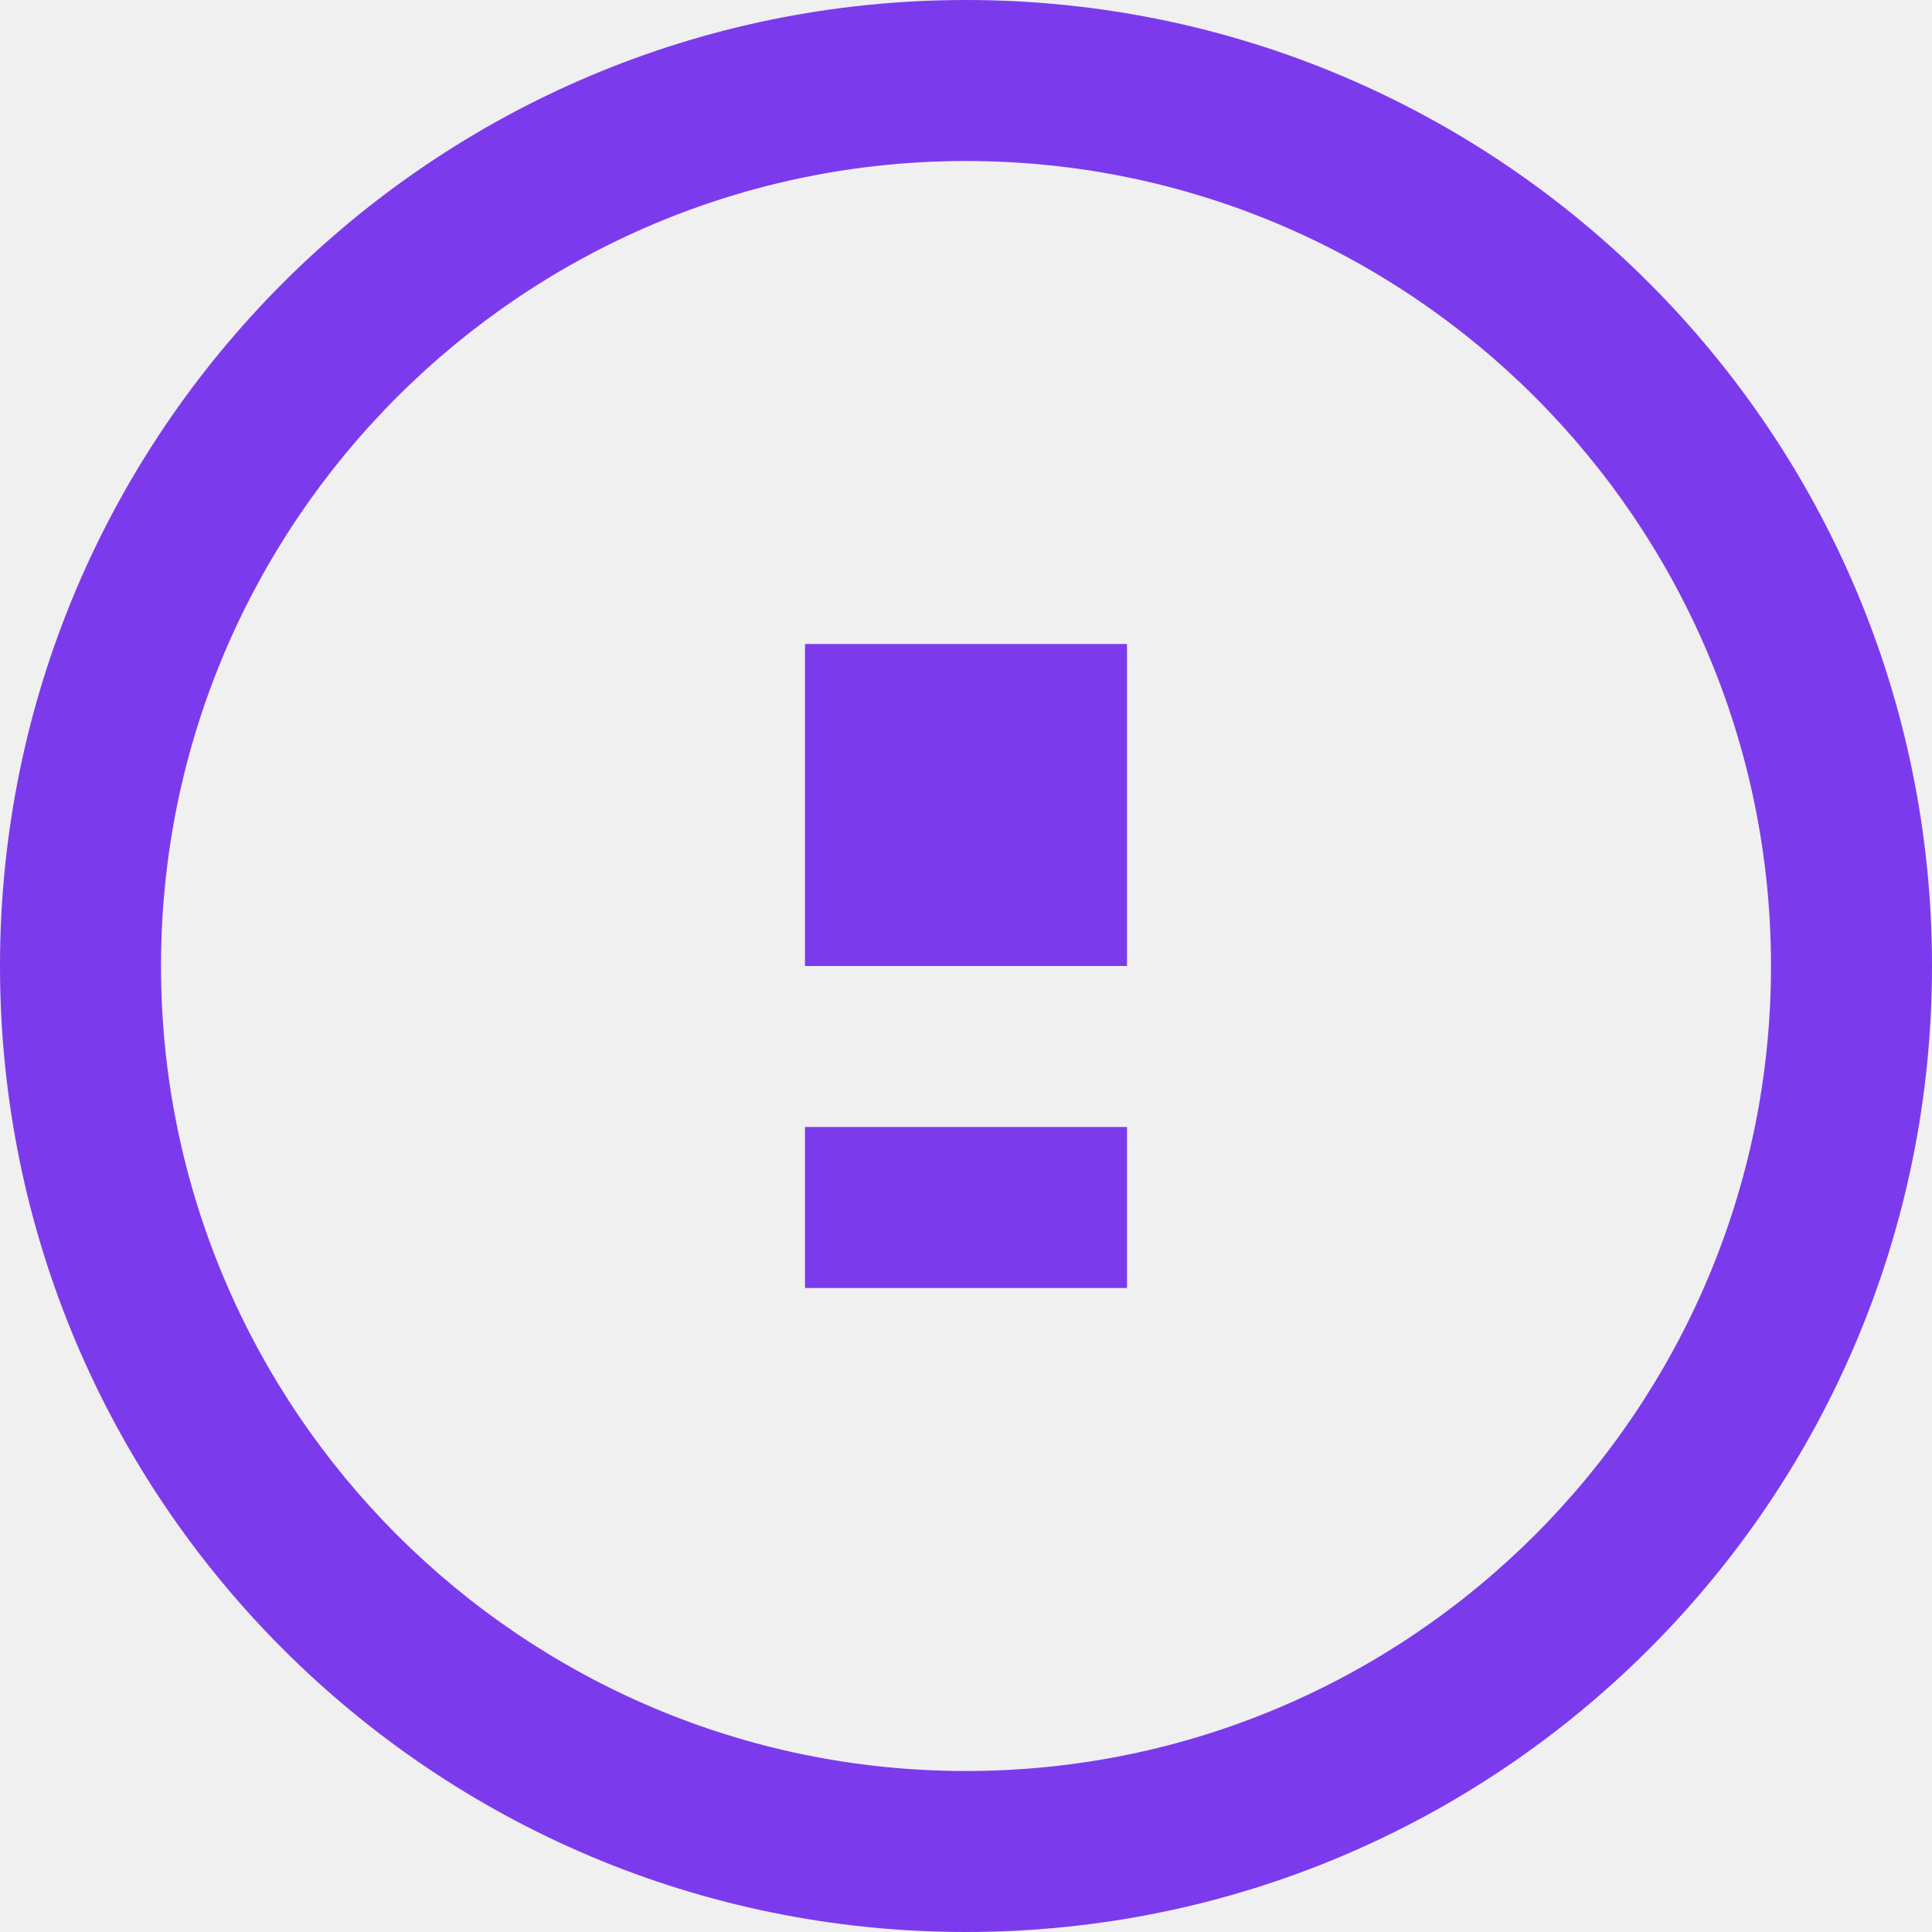
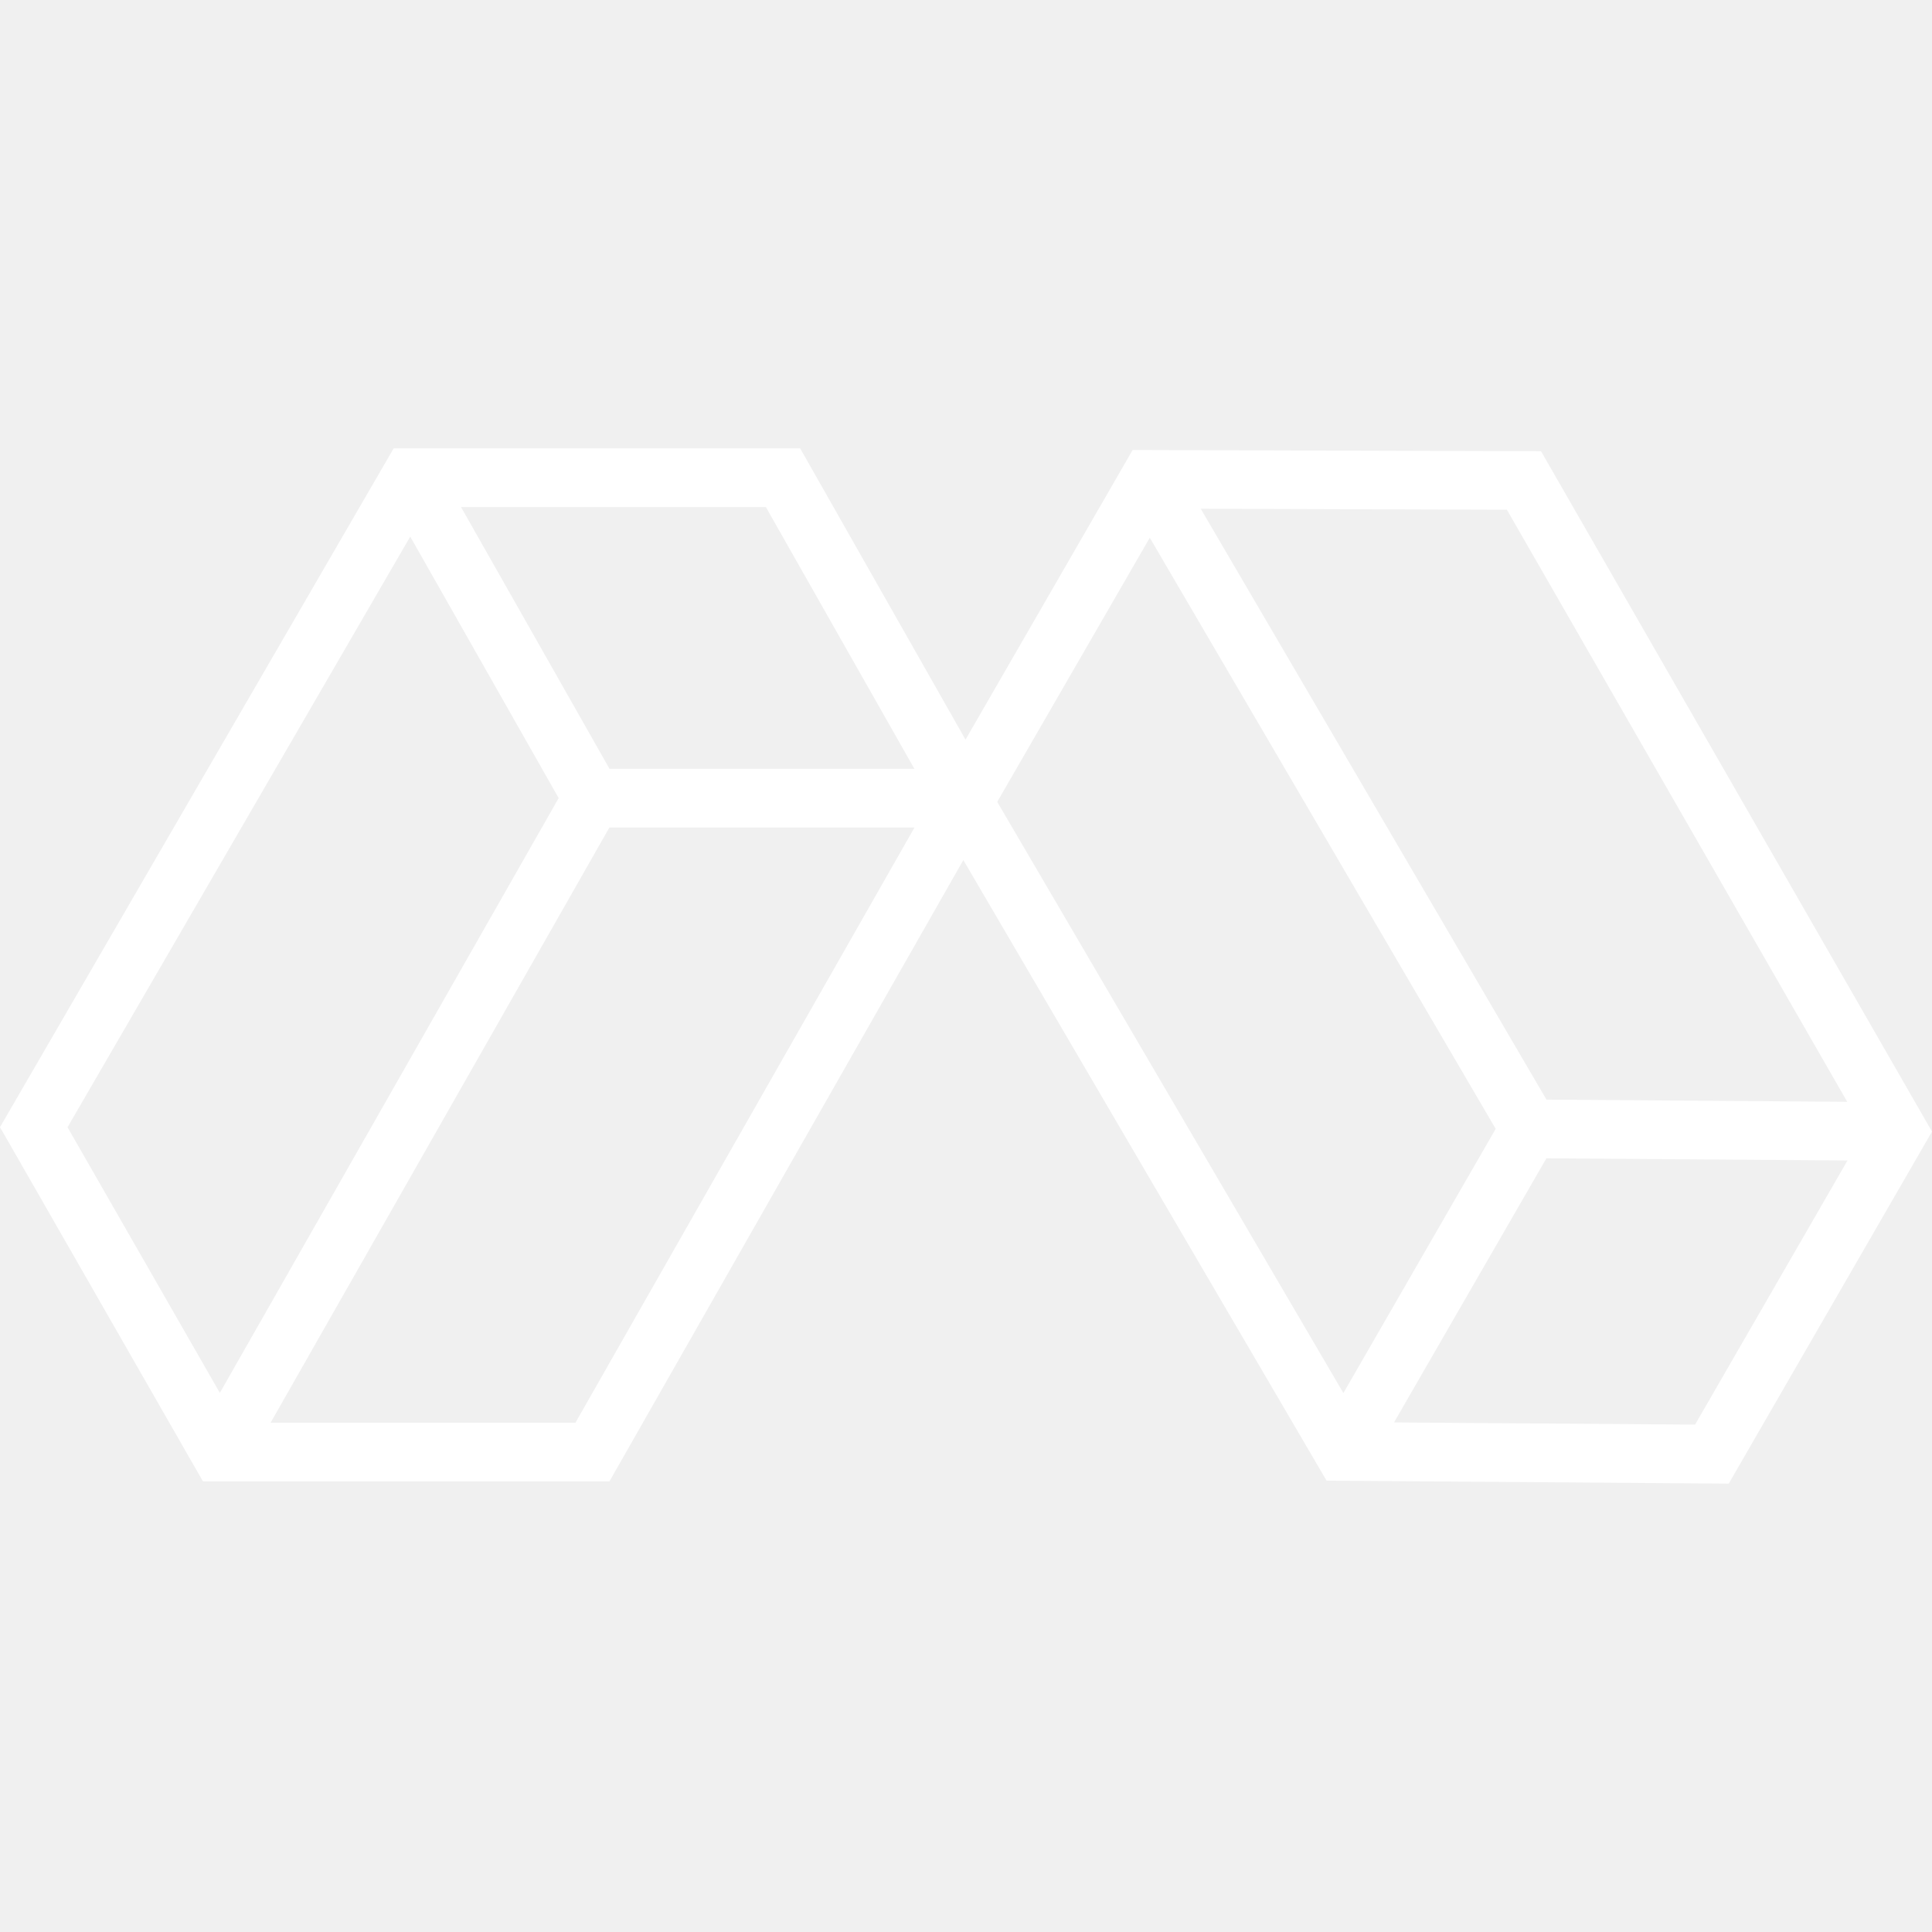
- <svg xmlns="http://www.w3.org/2000/svg" role="img" viewBox="0 0 24 24" fill="#7C3AED">
-   <path d="M12 0C5.373 0 0 5.373 0 12s5.373 12 12 12 12-5.373 12-12S18.627 0 12 0zm0 22c-5.514 0-10-4.486-10-10S6.486 2 12 2s10 4.486 10 10-4.486 10-10 10zm-2-6h4v-2h-4v2zm0-4h4V8h-4v4z" />
+ <svg xmlns="http://www.w3.org/2000/svg" fill="#FFFFFF" role="img" viewBox="0 0 24 24">
+   <path d="M4.89 5.57 0 14.002l2.521 4.4h5.05l4.396-7.718 4.512 7.709 4.996.037L24 14.057l-4.857-8.452-5.073-.015-2.076 3.598L9.94 5.57Zm.837.729h3.787l1.845 3.252H7.572Zm9.189.021 3.803.012 4.228 7.355-3.736-.027zm-9.82.346L6.94 9.914l-4.209 7.389-1.892-3.3Zm9.187.014 4.297 7.343-1.892 3.282-4.3-7.344zm-6.713 3.6h3.79l-4.212 7.394H3.361Zm11.64 4.109 3.74.027-1.893 3.281-3.74-.027z" />
</svg>
